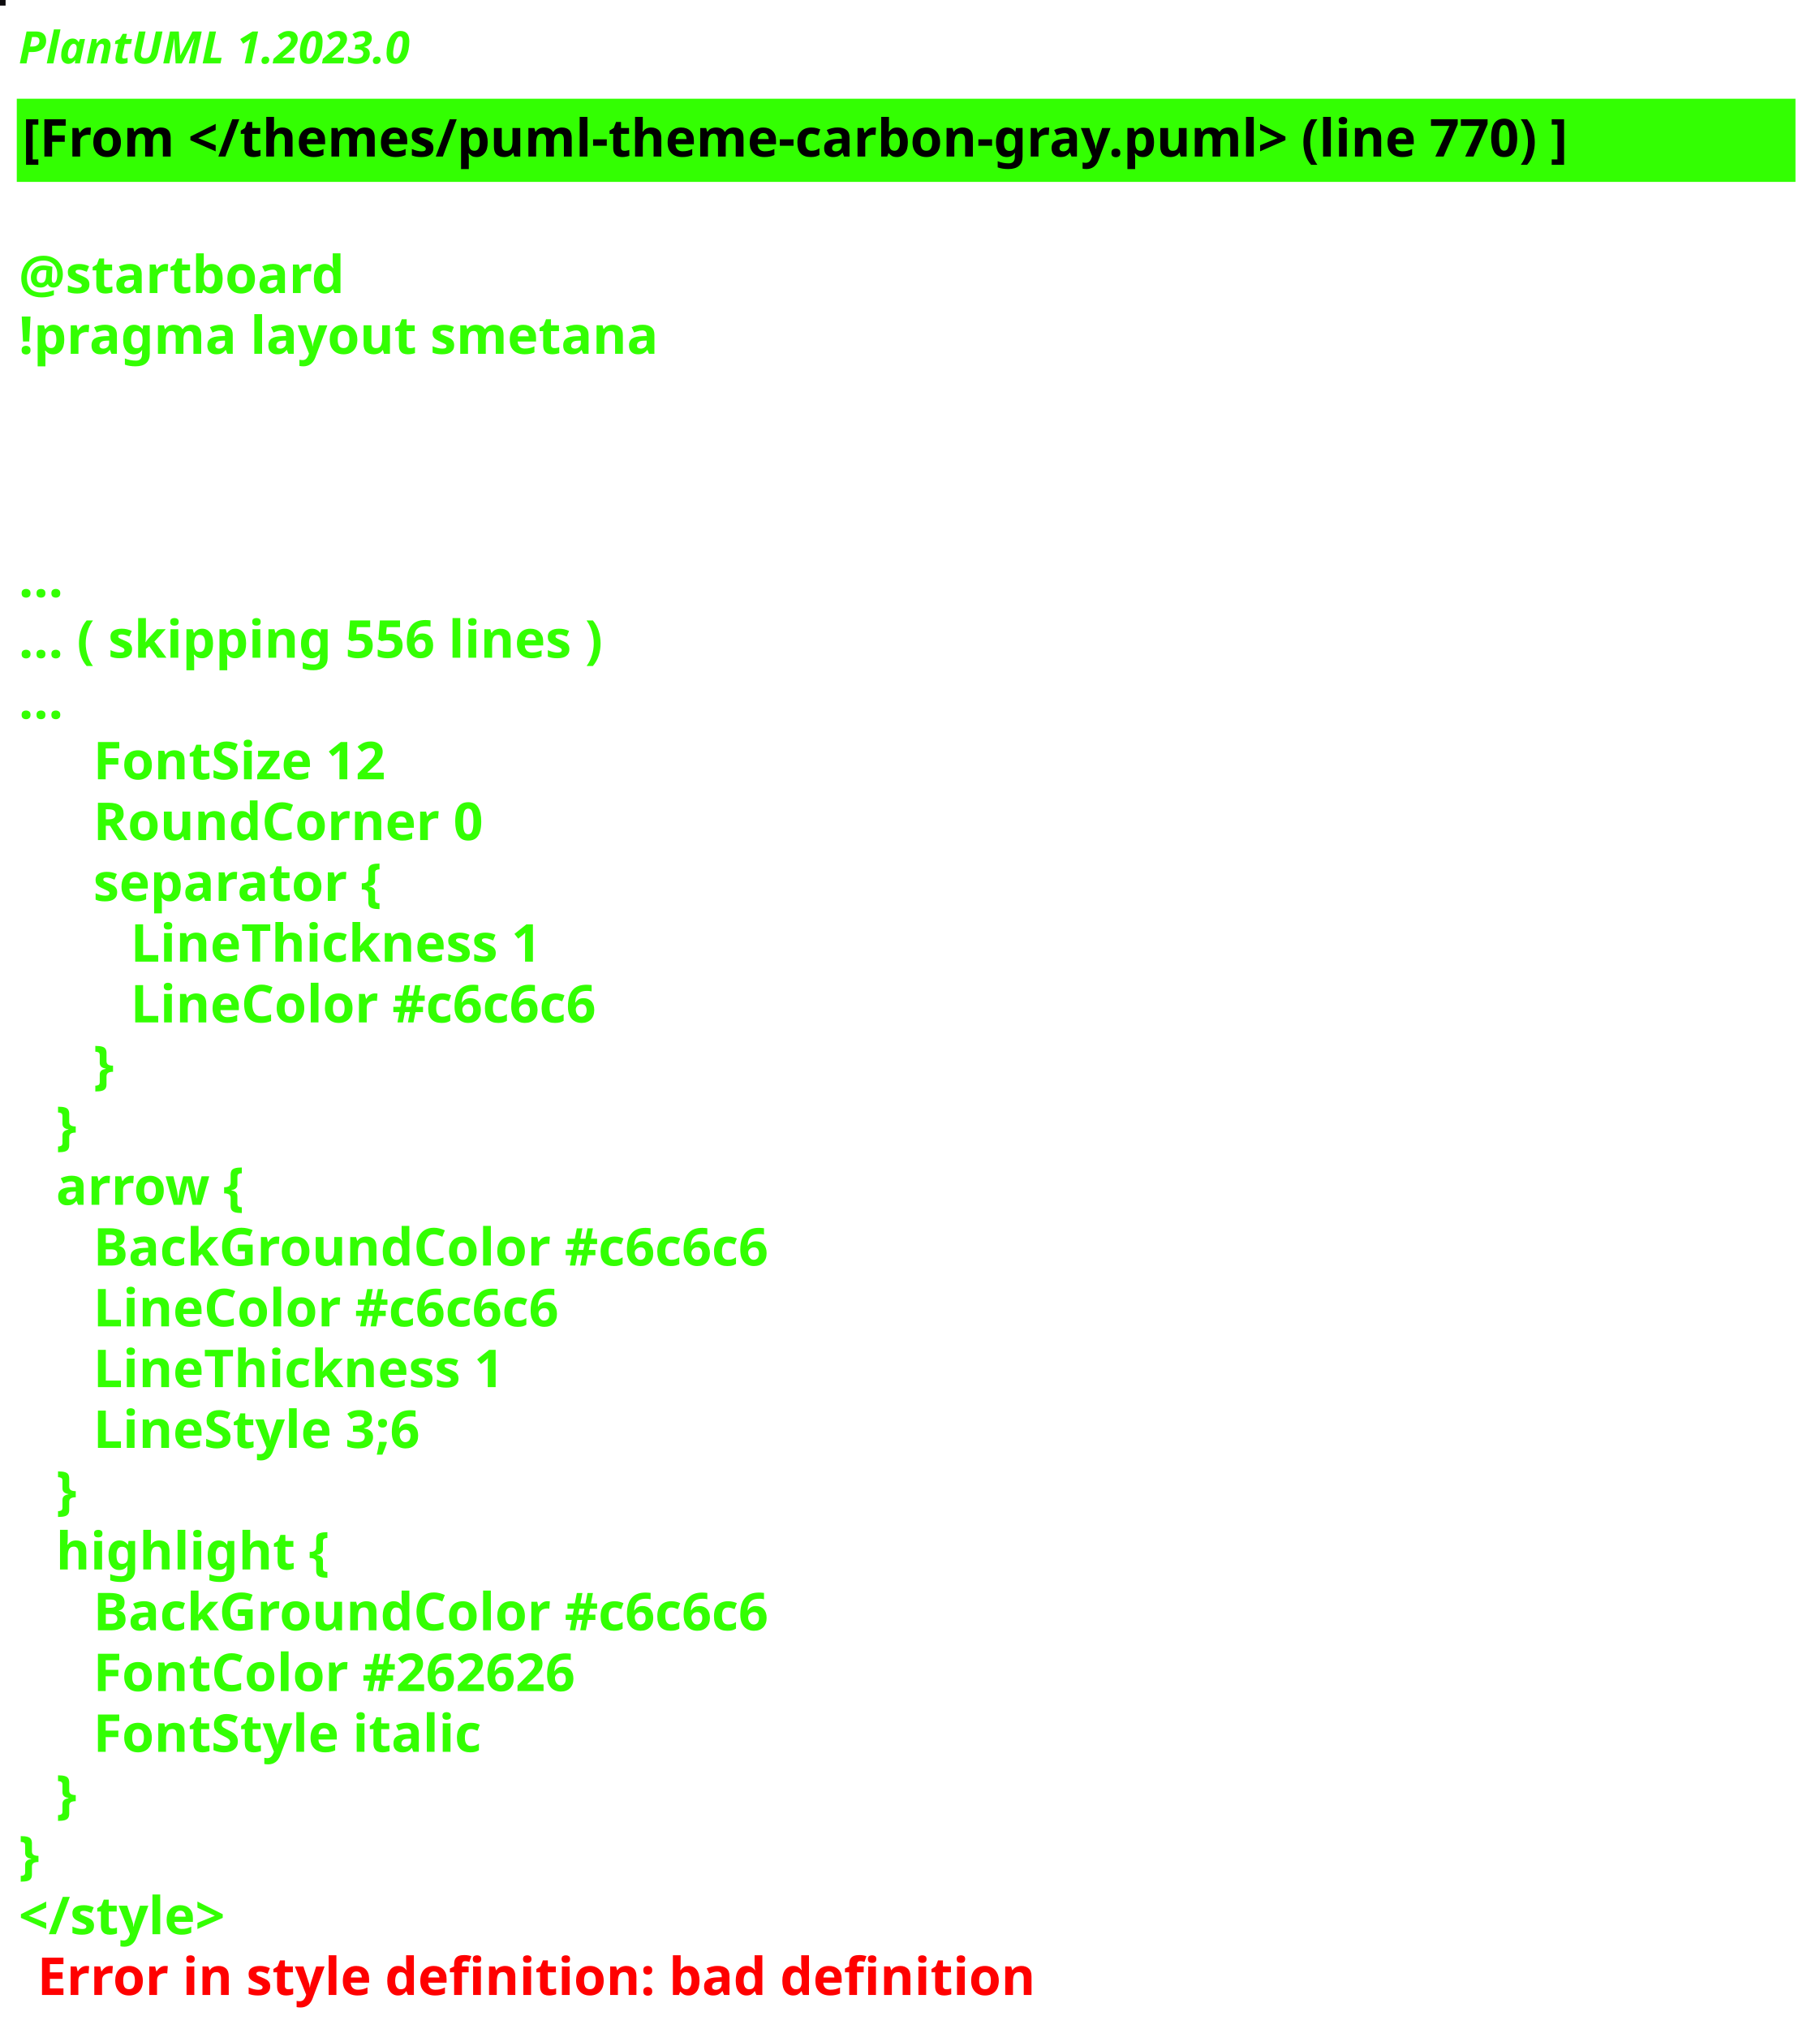
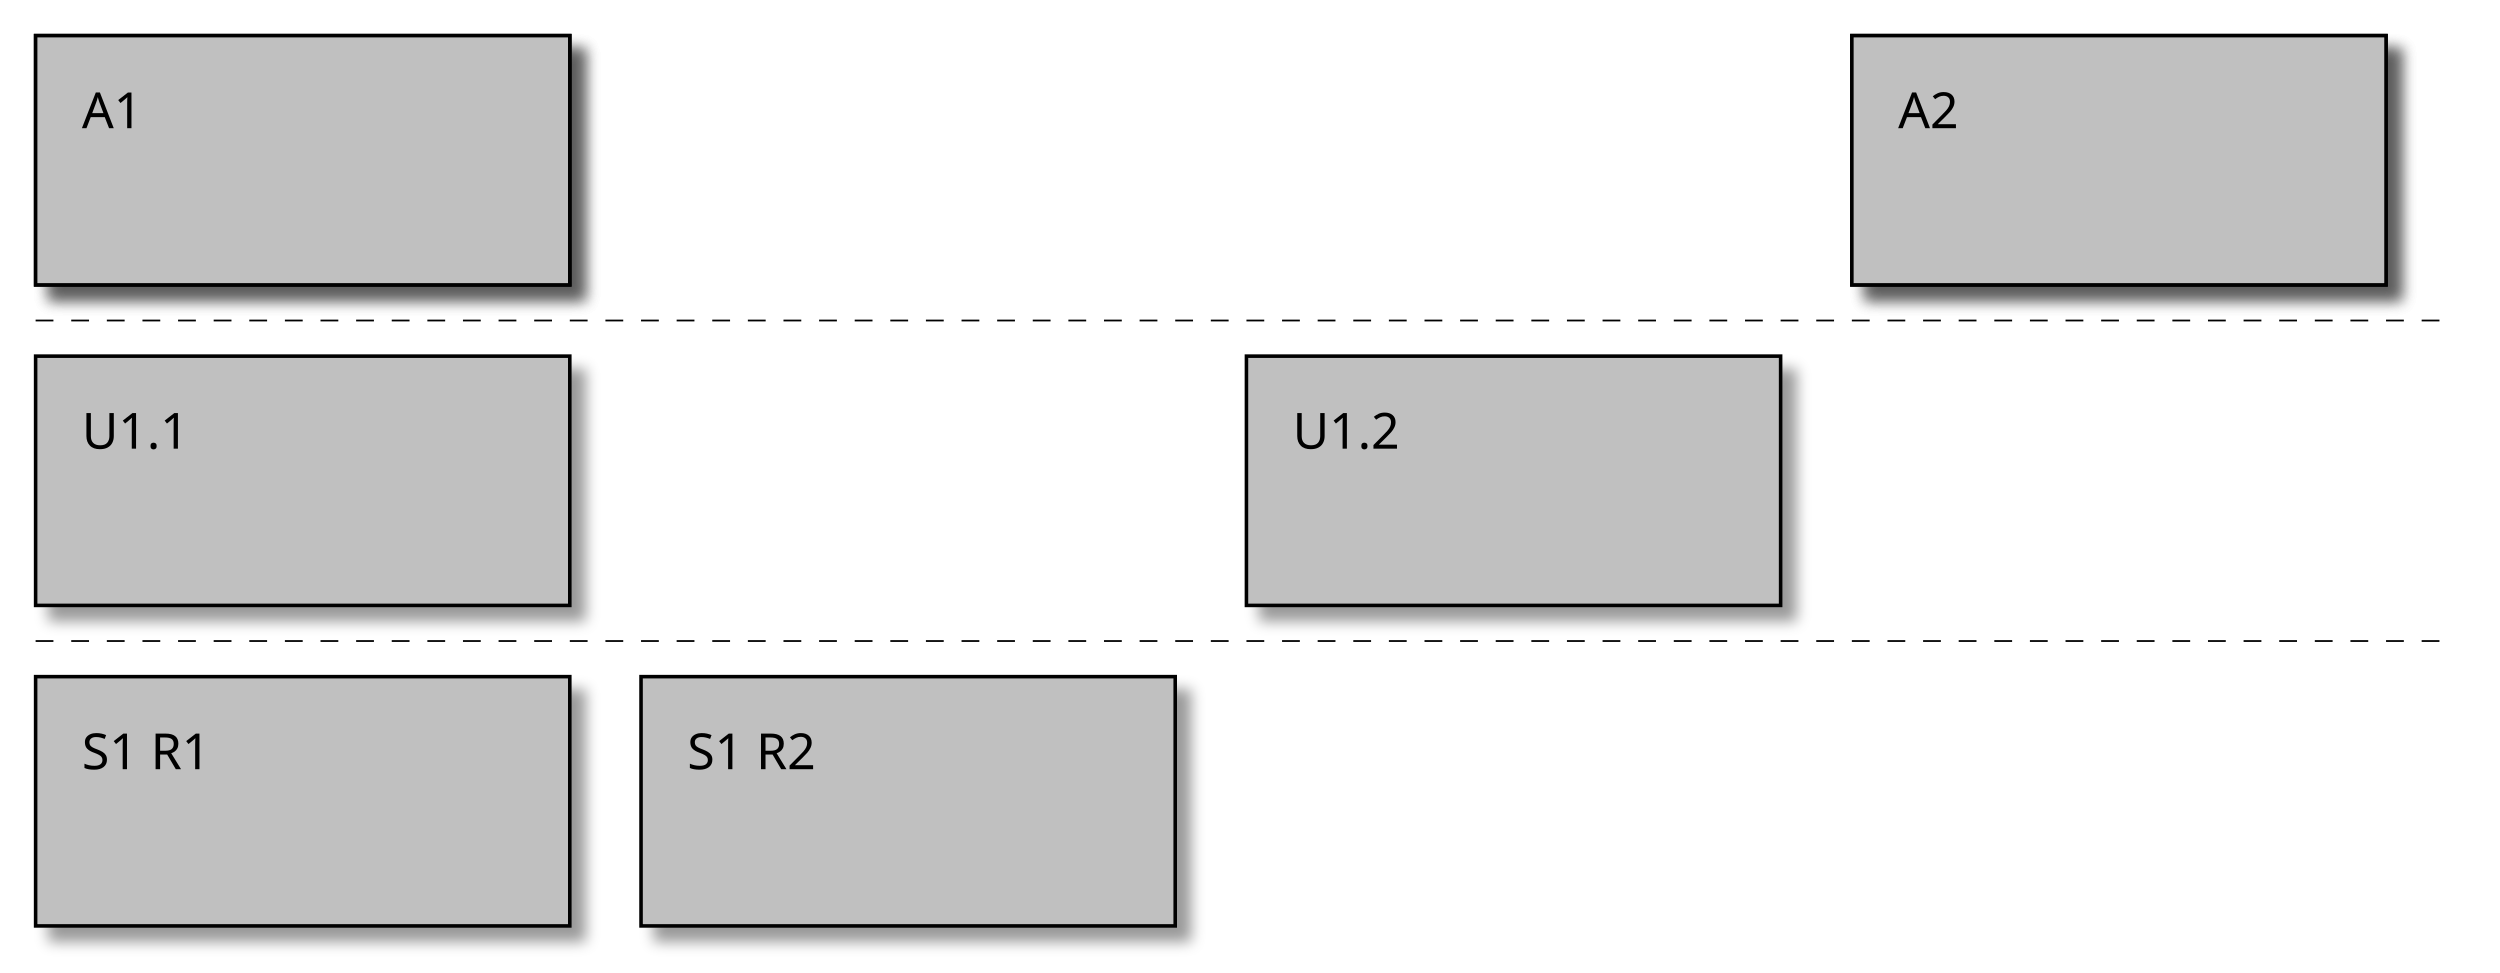
- <svg xmlns="http://www.w3.org/2000/svg" contentStyleType="text/css" height="544px" preserveAspectRatio="none" style="width:488px;height:544px;background:#000000;" version="1.1" viewBox="0 0 488 544" width="488px" zoomAndPan="magnify">
-   <defs />
+ <svg xmlns="http://www.w3.org/2000/svg" contentStyleType="text/css" height="273px" preserveAspectRatio="none" style="width:702px;height:273px;" version="1.1" viewBox="0 0 702 273" width="702px" zoomAndPan="magnify">
+   <defs>
+     <filter height="300%" id="fz50rxaizfgie" width="300%" x="-1" y="-1">
+       <feGaussianBlur result="blurOut" stdDeviation="2.0" />
+       <feColorMatrix in="blurOut" result="blurOut2" type="matrix" values="0 0 0 0 0 0 0 0 0 0 0 0 0 0 0 0 0 0 .4 0" />
+       <feOffset dx="4.0" dy="4.0" in="blurOut2" result="blurOut3" />
+       <feBlend in="SourceGraphic" in2="blurOut3" mode="normal" />
+     </filter>
+   </defs>
  <g>
-     <rect fill="#0D0B0E" height="1" style="stroke:#0D0B0E;stroke-width:1.0;" width="1" x="0" y="0" />
-     <text fill="#33FF02" font-family="sans-serif" font-size="12" font-style="italic" font-weight="bold" lengthAdjust="spacing" textLength="127" x="5" y="17">PlantUML 1.2023.0</text>
-     <rect fill="#33FF02" height="21.297" style="stroke:#33FF02;stroke-width:1.0;" width="476" x="5" y="26.969" />
-     <text fill="#000000" font-family="sans-serif" font-size="14" font-weight="bold" lengthAdjust="spacing" textLength="474" x="6" y="41.969">[From &lt;/themes/puml-theme-carbon-gray.puml&gt; (line 770) ]</text>
-     <text fill="#33FF02" font-family="sans-serif" font-size="14" font-weight="bold" lengthAdjust="spacing" textLength="5" x="5" y="62.266"> </text>
-     <text fill="#33FF02" font-family="sans-serif" font-size="14" font-weight="bold" lengthAdjust="spacing" textLength="97" x="5" y="78.562">@startboard</text>
-     <text fill="#33FF02" font-family="sans-serif" font-size="14" font-weight="bold" lengthAdjust="spacing" textLength="190" x="5" y="94.859">!pragma layout smetana</text>
-     <text fill="#33FF02" font-family="sans-serif" font-size="14" font-weight="bold" lengthAdjust="spacing" textLength="5" x="5" y="111.156"> </text>
-     <text fill="#33FF02" font-family="sans-serif" font-size="14" font-weight="bold" lengthAdjust="spacing" textLength="5" x="5" y="127.453"> </text>
-     <text fill="#33FF02" font-family="sans-serif" font-size="14" font-weight="bold" lengthAdjust="spacing" textLength="5" x="5" y="143.75"> </text>
-     <text fill="#33FF02" font-family="sans-serif" font-size="14" font-weight="bold" lengthAdjust="spacing" textLength="15" x="5" y="160.047">...</text>
-     <text fill="#33FF02" font-family="sans-serif" font-size="14" font-weight="bold" lengthAdjust="spacing" textLength="185" x="5" y="176.344">... ( skipping 556 lines )</text>
-     <text fill="#33FF02" font-family="sans-serif" font-size="14" font-weight="bold" lengthAdjust="spacing" textLength="15" x="5" y="192.641">...</text>
-     <text fill="#33FF02" font-family="sans-serif" font-size="14" font-weight="bold" lengthAdjust="spacing" textLength="93" x="25" y="208.938">FontSize 12</text>
-     <text fill="#33FF02" font-family="sans-serif" font-size="14" font-weight="bold" lengthAdjust="spacing" textLength="120" x="25" y="225.234">RoundCorner 0</text>
-     <text fill="#33FF02" font-family="sans-serif" font-size="14" font-weight="bold" lengthAdjust="spacing" textLength="92" x="25" y="241.531">separator {</text>
-     <text fill="#33FF02" font-family="sans-serif" font-size="14" font-weight="bold" lengthAdjust="spacing" textLength="128" x="35" y="257.828">LineThickness 1</text>
-     <text fill="#33FF02" font-family="sans-serif" font-size="14" font-weight="bold" lengthAdjust="spacing" textLength="149" x="35" y="274.125">LineColor #c6c6c6</text>
-     <text fill="#33FF02" font-family="sans-serif" font-size="14" font-weight="bold" lengthAdjust="spacing" textLength="10" x="25" y="290.422">}</text>
-     <text fill="#33FF02" font-family="sans-serif" font-size="14" font-weight="bold" lengthAdjust="spacing" textLength="10" x="15" y="306.719">}</text>
-     <text fill="#33FF02" font-family="sans-serif" font-size="14" font-weight="bold" lengthAdjust="spacing" textLength="62" x="15" y="323.016">arrow {</text>
-     <text fill="#33FF02" font-family="sans-serif" font-size="14" font-weight="bold" lengthAdjust="spacing" textLength="212" x="25" y="339.312">BackGroundColor #c6c6c6</text>
-     <text fill="#33FF02" font-family="sans-serif" font-size="14" font-weight="bold" lengthAdjust="spacing" textLength="149" x="25" y="355.609">LineColor #c6c6c6</text>
-     <text fill="#33FF02" font-family="sans-serif" font-size="14" font-weight="bold" lengthAdjust="spacing" textLength="128" x="25" y="371.906">LineThickness 1</text>
-     <text fill="#33FF02" font-family="sans-serif" font-size="14" font-weight="bold" lengthAdjust="spacing" textLength="103" x="25" y="388.203">LineStyle 3;6</text>
-     <text fill="#33FF02" font-family="sans-serif" font-size="14" font-weight="bold" lengthAdjust="spacing" textLength="10" x="15" y="404.5">}</text>
-     <text fill="#33FF02" font-family="sans-serif" font-size="14" font-weight="bold" lengthAdjust="spacing" textLength="83" x="15" y="420.797">highlight {</text>
-     <text fill="#33FF02" font-family="sans-serif" font-size="14" font-weight="bold" lengthAdjust="spacing" textLength="212" x="25" y="437.094">BackGroundColor #c6c6c6</text>
-     <text fill="#33FF02" font-family="sans-serif" font-size="14" font-weight="bold" lengthAdjust="spacing" textLength="154" x="25" y="453.391">FontColor #262626</text>
-     <text fill="#33FF02" font-family="sans-serif" font-size="14" font-weight="bold" lengthAdjust="spacing" textLength="115" x="25" y="469.688">FontStyle italic</text>
-     <text fill="#33FF02" font-family="sans-serif" font-size="14" font-weight="bold" lengthAdjust="spacing" textLength="10" x="15" y="485.984">}</text>
-     <text fill="#33FF02" font-family="sans-serif" font-size="14" font-weight="bold" lengthAdjust="spacing" textLength="10" x="5" y="502.281">}</text>
-     <text fill="#33FF02" font-family="sans-serif" font-size="14" font-weight="bold" lengthAdjust="spacing" text-decoration="wavy underline" textLength="67" x="5" y="518.578">&lt;/style&gt;</text>
-     <text fill="#FF0000" font-family="sans-serif" font-size="14" font-weight="bold" lengthAdjust="spacing" textLength="300" x="10" y="534.875">Error in style definition: bad definition</text>
+     <rect fill="#C0C0C0" filter="url(#fz50rxaizfgie)" height="70" style="stroke:#000000;stroke-width:1.0;" width="150" x="10" y="10" />
+     <text fill="#000000" font-family="sans-serif" font-size="14" lengthAdjust="spacing" textLength="18" x="23" y="35.995">A1</text>
+     <rect fill="#C0C0C0" filter="url(#fz50rxaizfgie)" height="70" style="stroke:#000000;stroke-width:1.0;" width="150" x="10" y="10" />
+     <text fill="#000000" font-family="sans-serif" font-size="14" lengthAdjust="spacing" textLength="18" x="23" y="35.995">A1</text>
+     <rect fill="#C0C0C0" filter="url(#fz50rxaizfgie)" height="70" style="stroke:#000000;stroke-width:1.0;" width="150" x="10" y="100" />
+     <text fill="#000000" font-family="sans-serif" font-size="14" lengthAdjust="spacing" textLength="32" x="23" y="125.995">U1.1</text>
+     <rect fill="#C0C0C0" filter="url(#fz50rxaizfgie)" height="70" style="stroke:#000000;stroke-width:1.0;" width="150" x="10" y="190" />
+     <text fill="#000000" font-family="sans-serif" font-size="14" lengthAdjust="spacing" textLength="41" x="23" y="215.995">S1 R1</text>
+     <rect fill="#C0C0C0" filter="url(#fz50rxaizfgie)" height="70" style="stroke:#000000;stroke-width:1.0;" width="150" x="180" y="190" />
+     <text fill="#000000" font-family="sans-serif" font-size="14" lengthAdjust="spacing" textLength="41" x="193" y="215.995">S1 R2</text>
+     <rect fill="#C0C0C0" filter="url(#fz50rxaizfgie)" height="70" style="stroke:#000000;stroke-width:1.0;" width="150" x="350" y="100" />
+     <text fill="#000000" font-family="sans-serif" font-size="14" lengthAdjust="spacing" textLength="32" x="363" y="125.995">U1.2</text>
+     <rect fill="#C0C0C0" filter="url(#fz50rxaizfgie)" height="70" style="stroke:#000000;stroke-width:1.0;" width="150" x="520" y="10" />
+     <text fill="#000000" font-family="sans-serif" font-size="14" lengthAdjust="spacing" textLength="18" x="533" y="35.995">A2</text>
+     <rect fill="#C0C0C0" filter="url(#fz50rxaizfgie)" height="70" style="stroke:#000000;stroke-width:1.0;" width="150" x="520" y="10" />
+     <text fill="#000000" font-family="sans-serif" font-size="14" lengthAdjust="spacing" textLength="18" x="533" y="35.995">A2</text>
+     <line style="stroke:#000000;stroke-width:0.5;stroke-dasharray:5.0,5.0;" x1="10" x2="690" y1="90" y2="90" />
+     <line style="stroke:#000000;stroke-width:0.5;stroke-dasharray:5.0,5.0;" x1="10" x2="690" y1="180" y2="180" />
  </g>
</svg>
